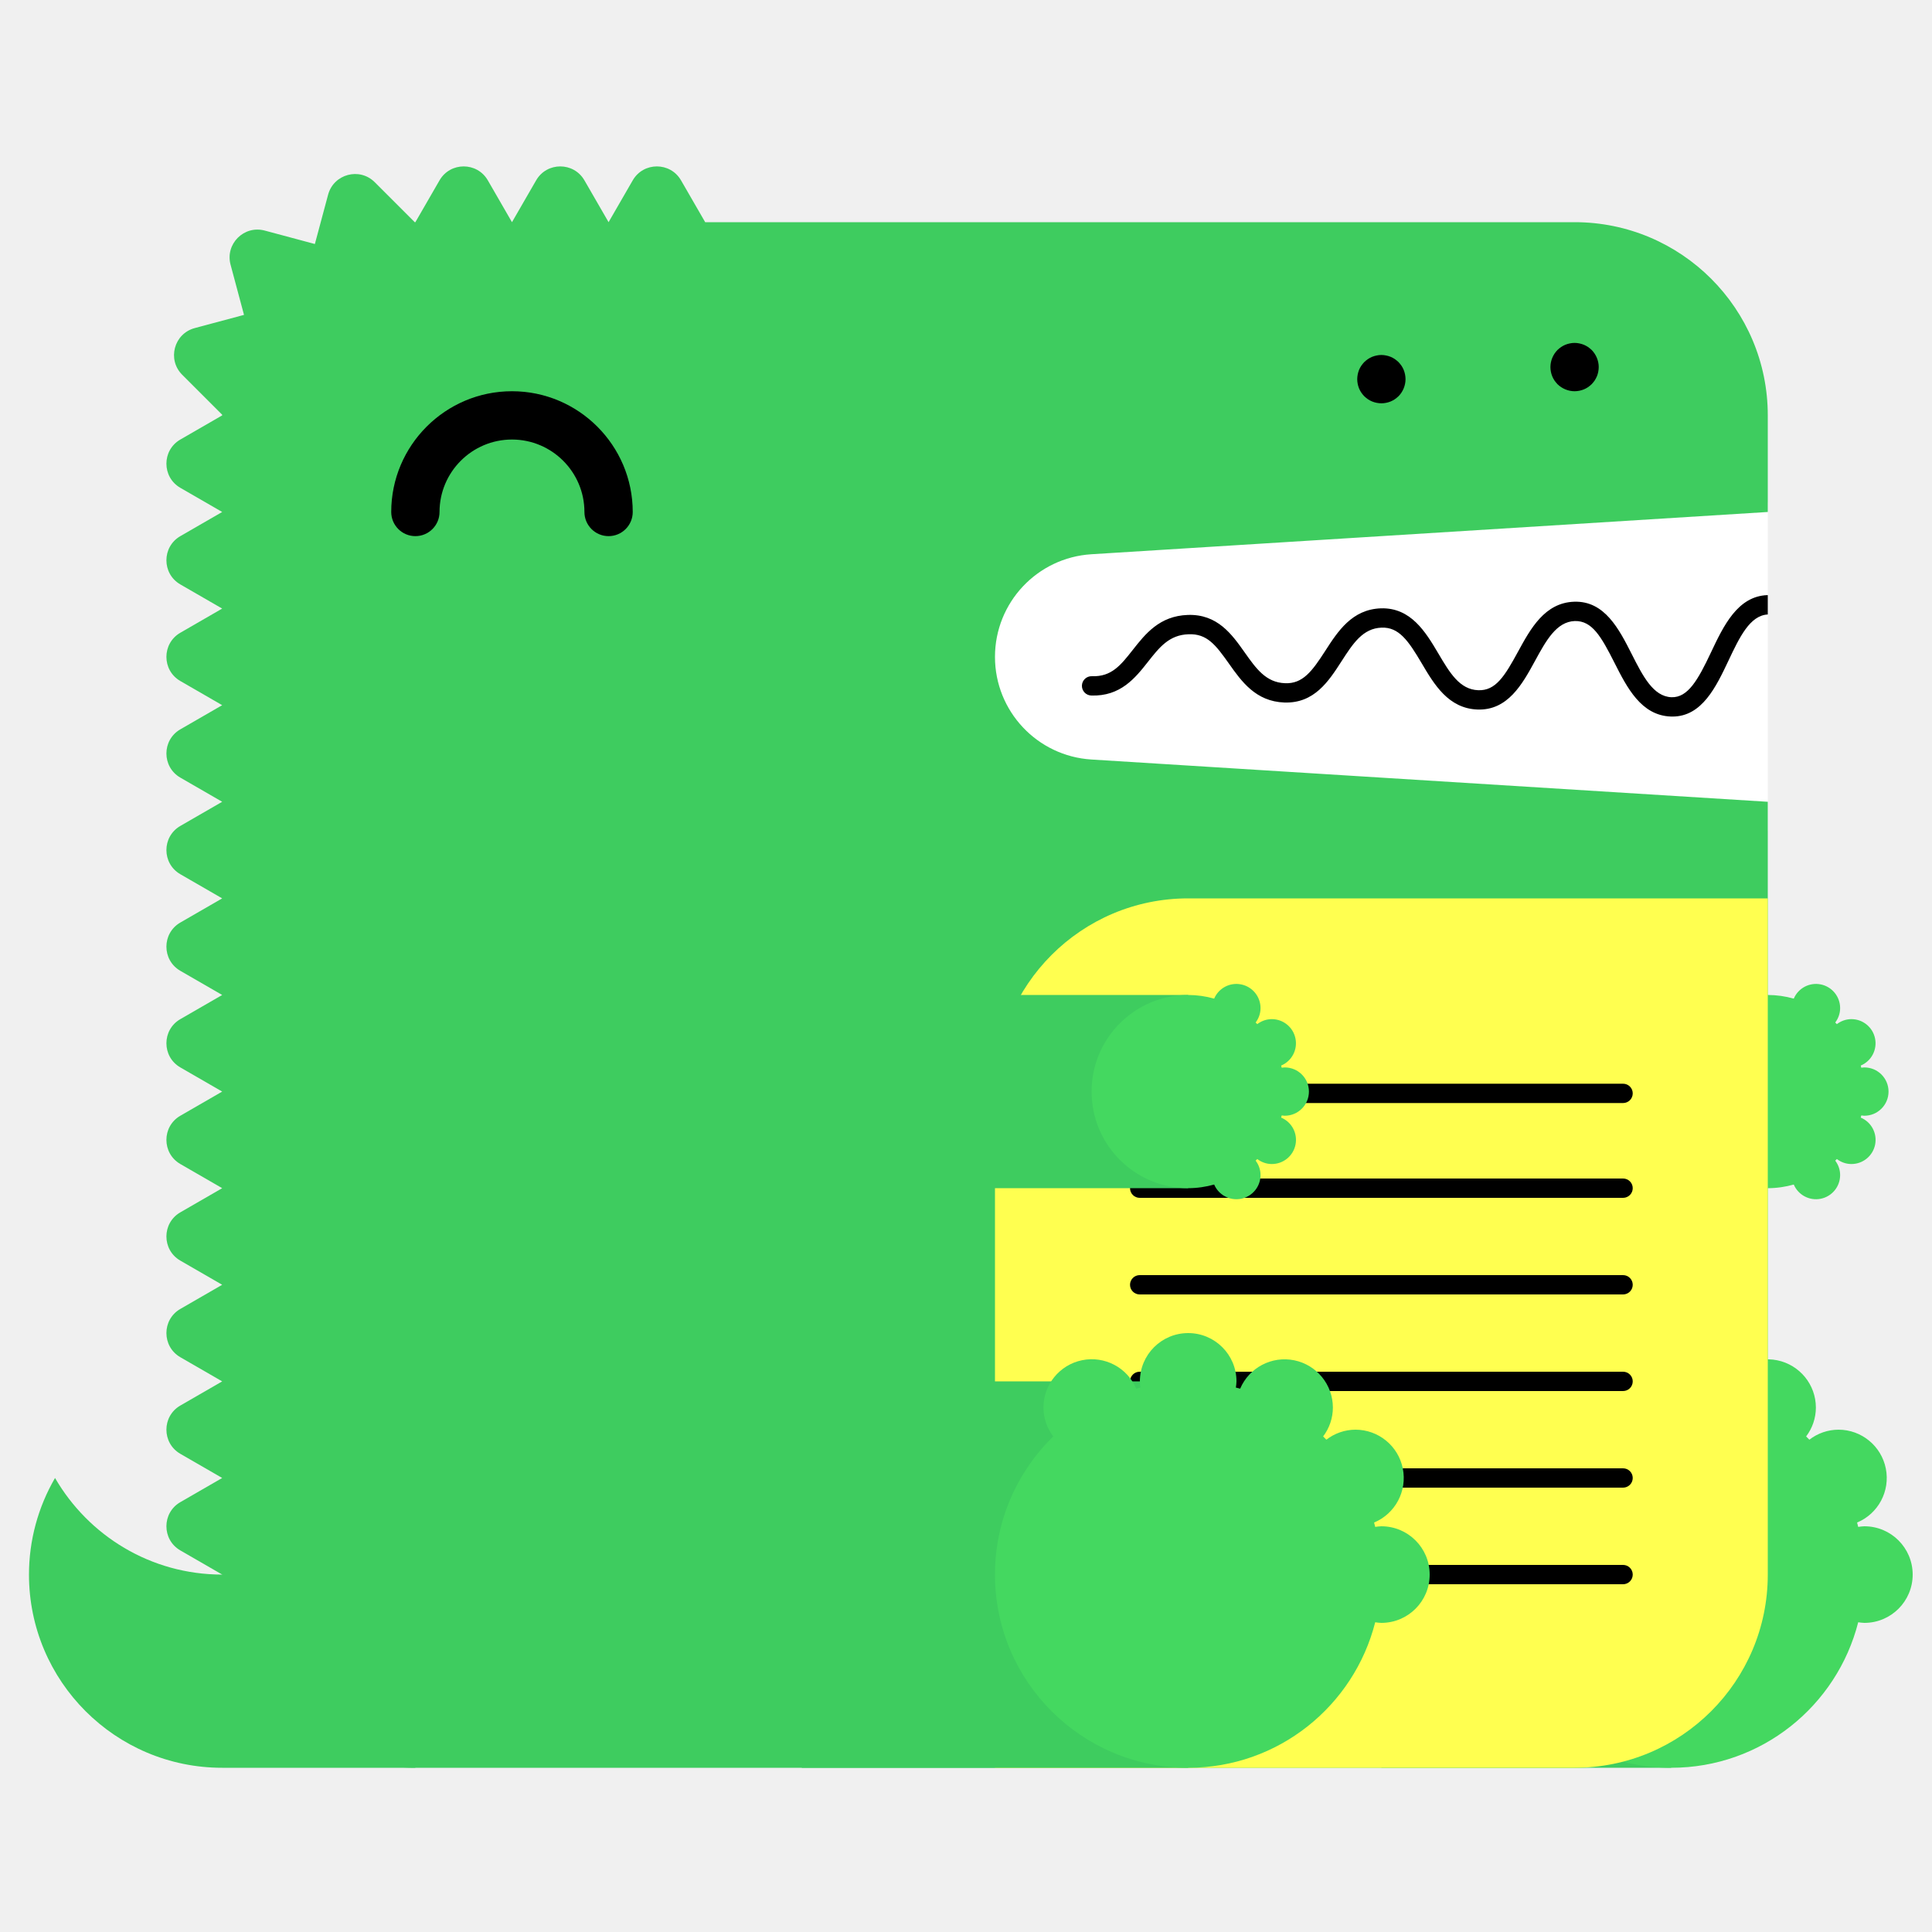
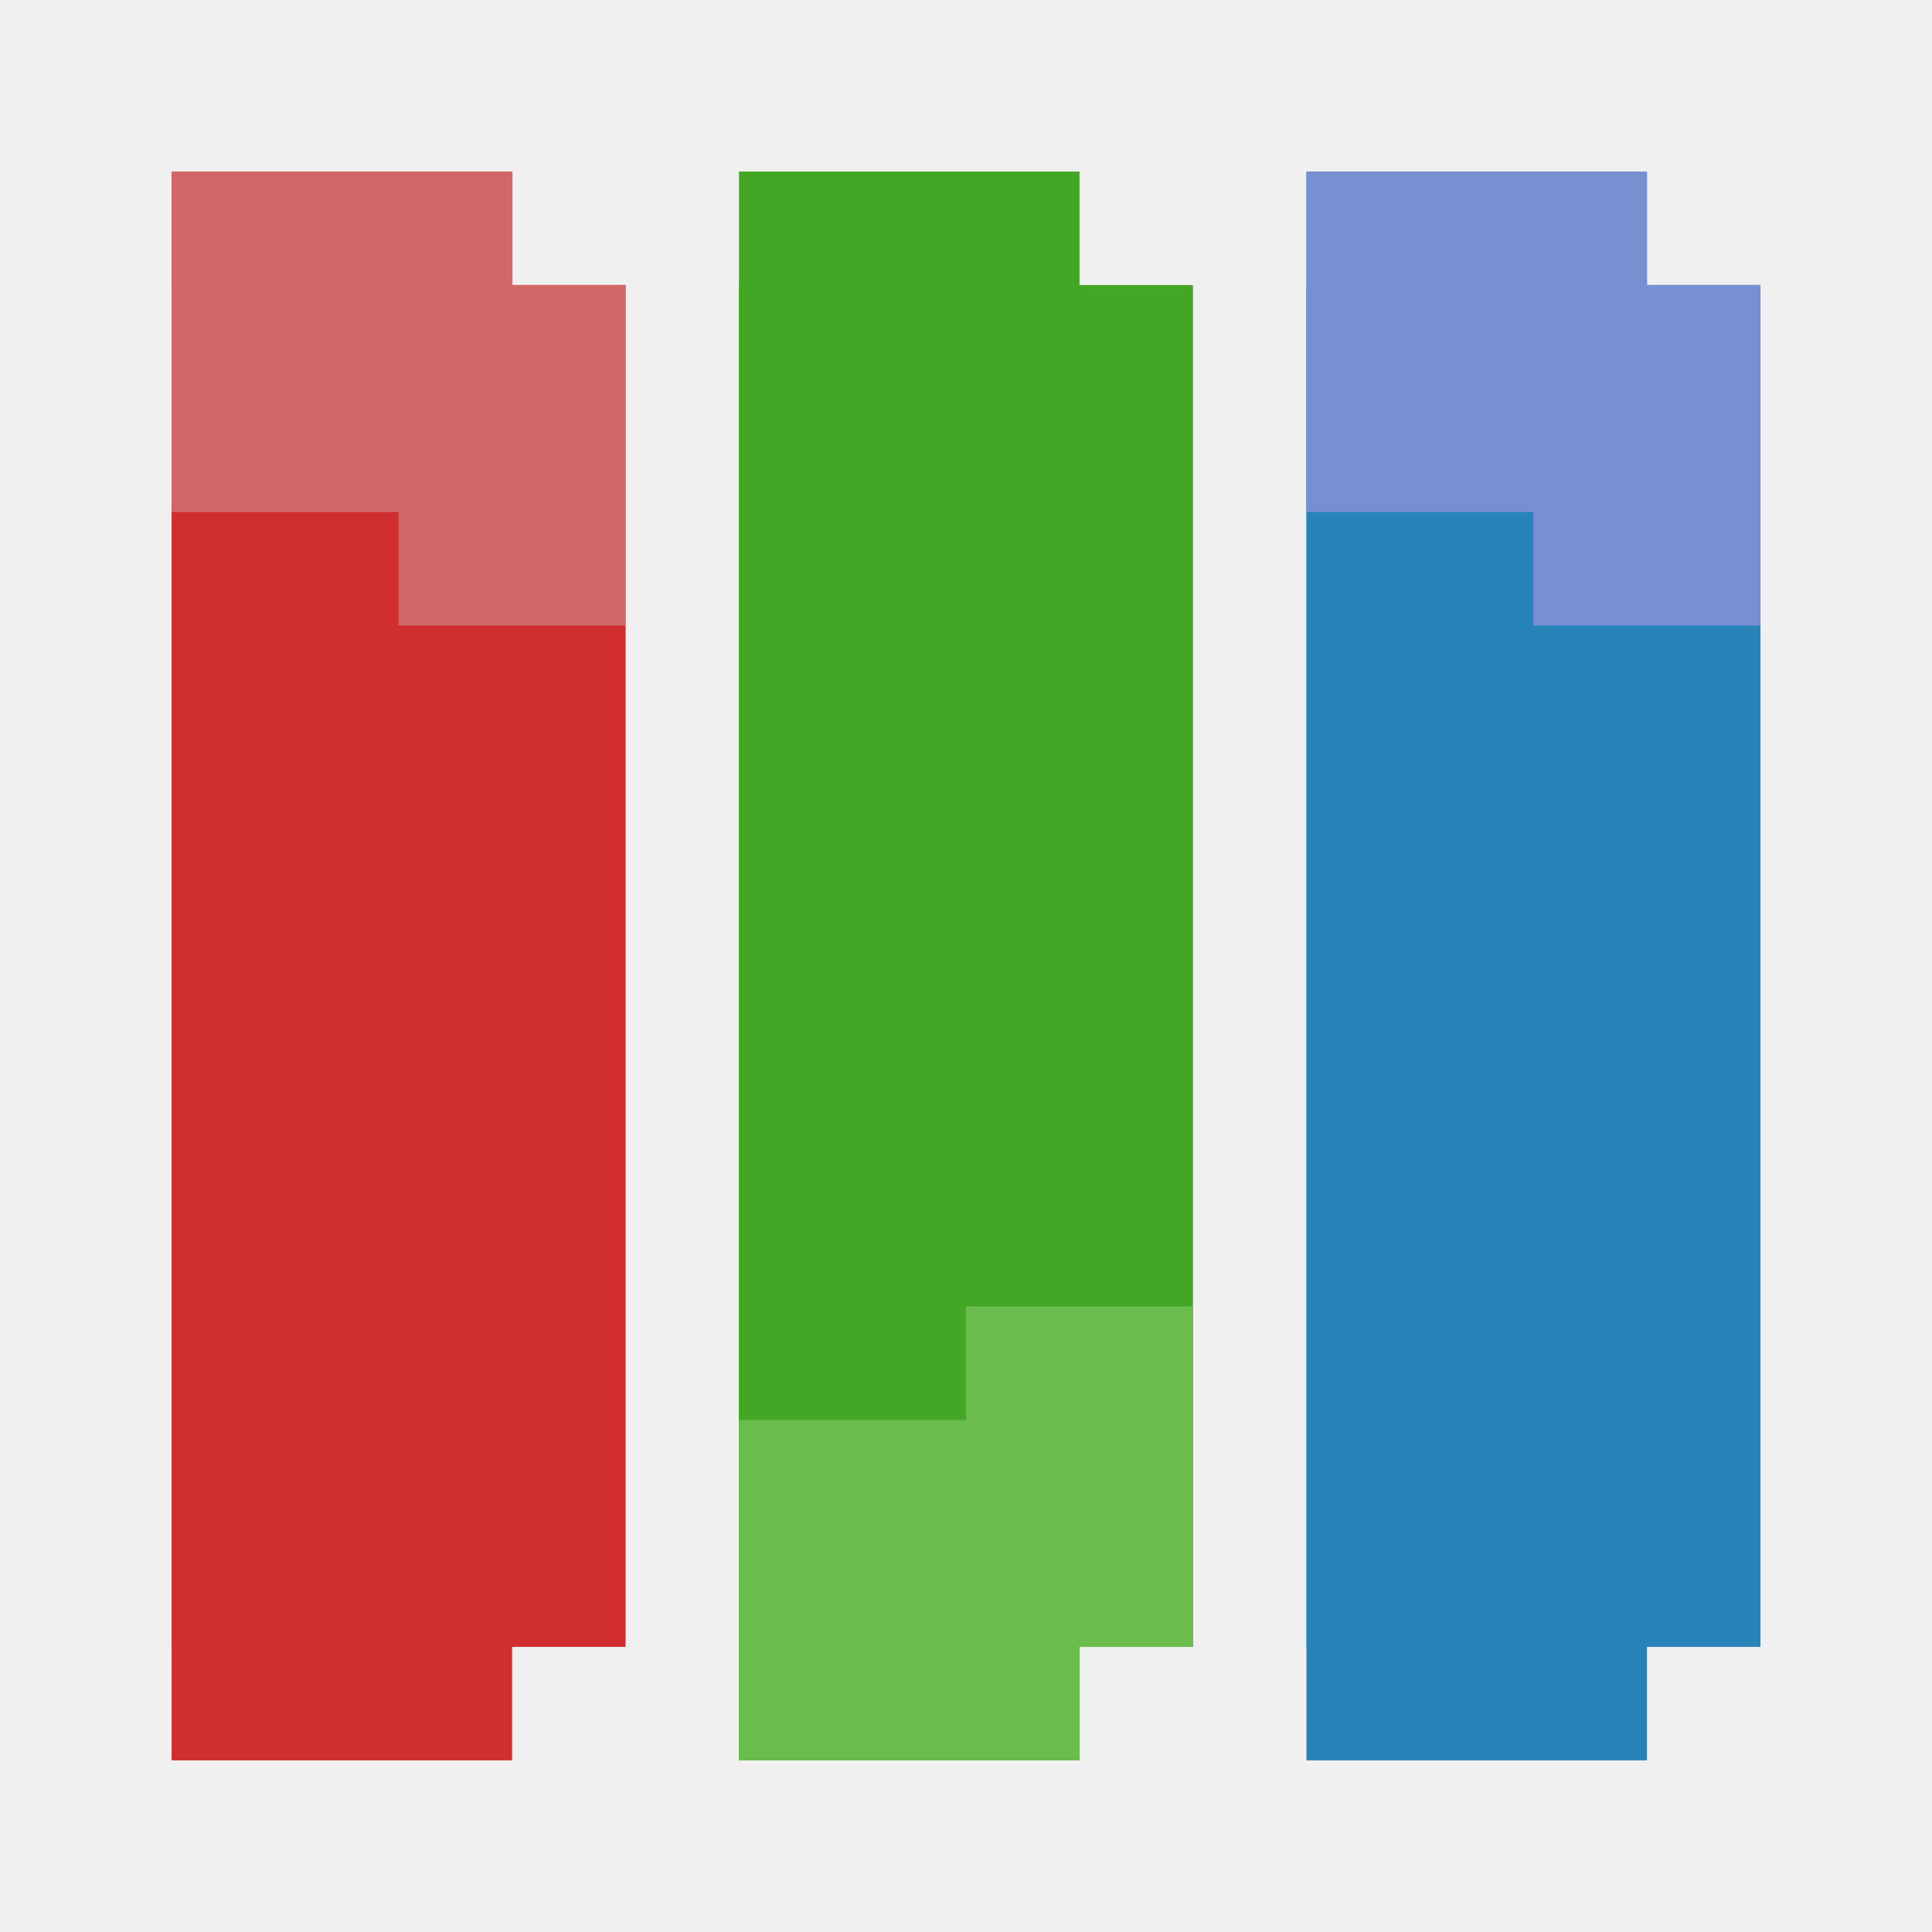
- <svg xmlns="http://www.w3.org/2000/svg" width="200" height="200" viewBox="0 0 200 200">
-   <g fill="none" fill-rule="evenodd">
-     <path fill="#FFF" d="M99 52h84v34H99z" />
-     <path d="M23 163c-7.398 0-13.843-4.027-17.303-10A19.886 19.886 0 0 0 3 163c0 11.046 8.954 20 20 20h20v-20H23z" fill="#3ECC5F" />
-     <path d="M112.98 57.376L183 53V43c0-11.046-8.954-20-20-20H73l-2.5-4.33c-1.112-1.925-3.889-1.925-5 0L63 23l-2.5-4.33c-1.111-1.925-3.889-1.925-5 0L53 23l-2.5-4.33c-1.111-1.925-3.889-1.925-5 0L43 23c-.022 0-.042.003-.065.003l-4.142-4.141c-1.57-1.571-4.252-.853-4.828 1.294l-1.369 5.104-5.192-1.392c-2.148-.575-4.111 1.389-3.535 3.536l1.39 5.193-5.102 1.367c-2.148.576-2.867 3.259-1.296 4.83l4.142 4.142c0 .021-.003.042-.003.064l-4.33 2.5c-1.925 1.111-1.925 3.889 0 5L23 53l-4.33 2.5c-1.925 1.111-1.925 3.889 0 5L23 63l-4.33 2.5c-1.925 1.111-1.925 3.889 0 5L23 73l-4.33 2.5c-1.925 1.111-1.925 3.889 0 5L23 83l-4.33 2.5c-1.925 1.111-1.925 3.889 0 5L23 93l-4.33 2.5c-1.925 1.111-1.925 3.889 0 5L23 103l-4.33 2.5c-1.925 1.111-1.925 3.889 0 5L23 113l-4.33 2.5c-1.925 1.111-1.925 3.889 0 5L23 123l-4.33 2.5c-1.925 1.111-1.925 3.889 0 5L23 133l-4.33 2.5c-1.925 1.111-1.925 3.889 0 5L23 143l-4.33 2.5c-1.925 1.111-1.925 3.889 0 5L23 153l-4.33 2.5c-1.925 1.111-1.925 3.889 0 5L23 163c0 11.046 8.954 20 20 20h120c11.046 0 20-8.954 20-20V83l-70.02-4.376A10.645 10.645 0 0 1 103 68c0-5.621 4.37-10.273 9.98-10.624" fill="#3ECC5F" />
-     <path fill="#3ECC5F" d="M143 183h30v-40h-30z" />
-     <path d="M193 158c-.219 0-.428.037-.639.064-.038-.15-.074-.301-.116-.451A5 5 0 0 0 190.32 148a4.96 4.96 0 0 0-3.016 1.036 26.531 26.531 0 0 0-.335-.336 4.955 4.955 0 0 0 1.011-2.987 5 5 0 0 0-9.599-1.959c-.148-.042-.297-.077-.445-.115.027-.211.064-.42.064-.639a5 5 0 0 0-5-5 5 5 0 0 0-5 5c0 .219.037.428.064.639-.148.038-.297.073-.445.115a4.998 4.998 0 0 0-9.599 1.959c0 1.125.384 2.151 1.011 2.987-3.717 3.632-6.031 8.693-6.031 14.3 0 11.046 8.954 20 20 20 9.339 0 17.16-6.41 19.361-15.064.211.027.42.064.639.064a5 5 0 0 0 5-5 5 5 0 0 0-5-5" fill="#44D860" />
-     <path fill="#3ECC5F" d="M153 123h30v-20h-30z" />
-     <path d="M193 115.5a2.5 2.5 0 1 0 0-5c-.109 0-.214.019-.319.032-.02-.075-.037-.15-.058-.225a2.501 2.501 0 0 0-.963-4.807c-.569 0-1.088.197-1.508.518a6.653 6.653 0 0 0-.168-.168c.314-.417.506-.931.506-1.494a2.5 2.5 0 0 0-4.8-.979A9.987 9.987 0 0 0 183 103c-5.522 0-10 4.478-10 10s4.478 10 10 10c.934 0 1.833-.138 2.69-.377a2.5 2.5 0 0 0 4.8-.979c0-.563-.192-1.077-.506-1.494.057-.055.113-.111.168-.168.42.321.939.518 1.508.518a2.5 2.5 0 0 0 .963-4.807c.021-.074.038-.15.058-.225.105.013.21.032.319.032" fill="#44D860" />
-     <path d="M63 55.5a2.5 2.5 0 0 1-2.5-2.5c0-4.136-3.364-7.5-7.5-7.5s-7.5 3.364-7.5 7.5a2.5 2.5 0 1 1-5 0c0-6.893 5.607-12.5 12.5-12.5S65.5 46.107 65.5 53a2.5 2.5 0 0 1-2.5 2.5" fill="#000" />
-     <path d="M103 183h60c11.046 0 20-8.954 20-20V93h-60c-11.046 0-20 8.954-20 20v70z" fill="#FFFF50" />
-     <path d="M168.02 124h-50.04a1 1 0 1 1 0-2h50.04a1 1 0 1 1 0 2m0 20h-50.04a1 1 0 1 1 0-2h50.04a1 1 0 1 1 0 2m0 20h-50.04a1 1 0 1 1 0-2h50.04a1 1 0 1 1 0 2m0-49.814h-50.04a1 1 0 1 1 0-2h50.04a1 1 0 1 1 0 2m0 19.814h-50.04a1 1 0 1 1 0-2h50.04a1 1 0 1 1 0 2m0 20h-50.04a1 1 0 1 1 0-2h50.04a1 1 0 1 1 0 2M183 61.611c-.012 0-.022-.006-.034-.005-3.09.105-4.552 3.196-5.842 5.923-1.346 2.85-2.387 4.703-4.093 4.647-1.889-.068-2.969-2.202-4.113-4.46-1.314-2.594-2.814-5.536-5.963-5.426-3.046.104-4.513 2.794-5.807 5.167-1.377 2.528-2.314 4.065-4.121 3.994-1.927-.07-2.951-1.805-4.136-3.813-1.321-2.236-2.848-4.75-5.936-4.664-2.994.103-4.465 2.385-5.763 4.4-1.373 2.13-2.335 3.428-4.165 3.351-1.973-.07-2.992-1.51-4.171-3.177-1.324-1.873-2.816-3.993-5.895-3.89-2.928.1-4.399 1.97-5.696 3.618-1.232 1.564-2.194 2.802-4.229 2.724a1 1 0 0 0-.072 2c3.017.101 4.545-1.8 5.872-3.487 1.177-1.496 2.193-2.787 4.193-2.855 1.926-.082 2.829 1.115 4.195 3.045 1.297 1.834 2.769 3.914 5.731 4.021 3.103.104 4.596-2.215 5.918-4.267 1.182-1.834 2.202-3.417 4.15-3.484 1.793-.067 2.769 1.35 4.145 3.681 1.297 2.197 2.766 4.686 5.787 4.796 3.125.108 4.634-2.62 5.949-5.035 1.139-2.088 2.214-4.06 4.119-4.126 1.793-.042 2.728 1.595 4.111 4.33 1.292 2.553 2.757 5.445 5.825 5.556l.169.003c3.064 0 4.518-3.075 5.805-5.794 1.139-2.41 2.217-4.68 4.067-4.773v-2z" fill="#000" />
-     <path fill="#3ECC5F" d="M83 183h40v-40H83z" />
-     <path d="M143 158c-.219 0-.428.037-.639.064-.038-.15-.074-.301-.116-.451A5 5 0 0 0 140.32 148a4.96 4.96 0 0 0-3.016 1.036 26.531 26.531 0 0 0-.335-.336 4.955 4.955 0 0 0 1.011-2.987 5 5 0 0 0-9.599-1.959c-.148-.042-.297-.077-.445-.115.027-.211.064-.42.064-.639a5 5 0 0 0-5-5 5 5 0 0 0-5 5c0 .219.037.428.064.639-.148.038-.297.073-.445.115a4.998 4.998 0 0 0-9.599 1.959c0 1.125.384 2.151 1.011 2.987-3.717 3.632-6.031 8.693-6.031 14.3 0 11.046 8.954 20 20 20 9.339 0 17.16-6.41 19.361-15.064.211.027.42.064.639.064a5 5 0 0 0 5-5 5 5 0 0 0-5-5" fill="#44D860" />
-     <path fill="#3ECC5F" d="M83 123h40v-20H83z" />
-     <path d="M133 115.5a2.5 2.5 0 1 0 0-5c-.109 0-.214.019-.319.032-.02-.075-.037-.15-.058-.225a2.501 2.501 0 0 0-.963-4.807c-.569 0-1.088.197-1.508.518a6.653 6.653 0 0 0-.168-.168c.314-.417.506-.931.506-1.494a2.5 2.5 0 0 0-4.8-.979A9.987 9.987 0 0 0 123 103c-5.522 0-10 4.478-10 10s4.478 10 10 10c.934 0 1.833-.138 2.69-.377a2.5 2.5 0 0 0 4.8-.979c0-.563-.192-1.077-.506-1.494.057-.055.113-.111.168-.168.42.321.939.518 1.508.518a2.5 2.5 0 0 0 .963-4.807c.021-.074.038-.15.058-.225.105.013.21.032.319.032" fill="#44D860" />
-     <path d="M143 41.75c-.16 0-.33-.02-.49-.05a2.52 2.52 0 0 1-.47-.14c-.15-.06-.29-.14-.431-.23-.13-.09-.259-.2-.38-.31-.109-.12-.219-.24-.309-.38s-.17-.28-.231-.43a2.619 2.619 0 0 1-.189-.96c0-.16.02-.33.05-.49.03-.16.08-.31.139-.47.061-.15.141-.29.231-.43.09-.13.2-.26.309-.38.121-.11.25-.22.38-.31.141-.09.281-.17.431-.23.149-.06.31-.11.47-.14.32-.07.65-.07.98 0 .159.03.32.08.47.14.149.06.29.14.43.23.13.09.259.2.38.31.11.12.22.25.31.38.09.14.17.28.23.43.06.16.11.31.14.47.029.16.05.33.05.49 0 .66-.271 1.31-.73 1.77-.121.11-.25.22-.38.31-.14.09-.281.17-.43.23a2.565 2.565 0 0 1-.96.19m20-1.25c-.66 0-1.3-.27-1.771-.73a3.802 3.802 0 0 1-.309-.38c-.09-.14-.17-.28-.231-.43a2.619 2.619 0 0 1-.189-.96c0-.66.27-1.3.729-1.77.121-.11.25-.22.38-.31.141-.09.281-.17.431-.23.149-.06.31-.11.47-.14.32-.07.66-.07.98 0 .159.03.32.08.47.14.149.06.29.14.43.23.13.09.259.2.38.31.459.47.73 1.11.73 1.77 0 .16-.021.33-.05.49-.03.16-.08.32-.14.47-.07.15-.14.29-.23.43-.09.13-.2.26-.31.38-.121.11-.25.22-.38.31-.14.09-.281.17-.43.23a2.565 2.565 0 0 1-.96.19" fill="#000" />
+ <svg xmlns="http://www.w3.org/2000/svg" width="22.521mm" height="22.521mm" viewBox="0 0 22.521 22.521" version="1.1" id="svg5">
+   <defs id="defs2" />
+   <g id="layer1" transform="translate(-37.6875,-39.01042)">
+     <rect style="fill:#d12f2f;fill-opacity:1;stroke:none;stroke-width:3.366;stroke-linecap:round;stroke-linejoin:miter;stroke-miterlimit:4;stroke-dasharray:none;stroke-opacity:1" id="rect7634-5-6-0" width="5.292" height="15.875" x="39.688" y="42.333" />
+     <rect style="fill:#d12f2f;fill-opacity:1;stroke:none;stroke-width:3.148;stroke-linecap:round;stroke-linejoin:miter;stroke-miterlimit:4;stroke-dasharray:none;stroke-opacity:1" id="rect7634-3-1-0" width="3.969" height="18.521" x="39.688" y="41.01" />
+     <rect style="fill:#d26767;fill-opacity:1;stroke:none;stroke-width:0.367;stroke-linecap:round;stroke-miterlimit:4;stroke-dasharray:none;stroke-opacity:1" id="rect18918" width="3.969" height="3.969" x="39.688" y="41.01" />
+     <rect style="fill:#d26767;fill-opacity:1;stroke:none;stroke-width:0.3;stroke-linecap:round;stroke-miterlimit:4;stroke-dasharray:none;stroke-opacity:1" id="rect18918-6" width="2.646" height="3.969" x="42.333" y="42.333" />
+     <rect style="fill:#44a625;fill-opacity:1;stroke:none;stroke-width:3.366;stroke-linecap:round;stroke-linejoin:miter;stroke-miterlimit:4;stroke-dasharray:none;stroke-opacity:1" id="rect7634-5-6-0-74" width="5.292" height="15.875" x="46.302" y="-58.208" transform="scale(1,-1)" />
+     <rect style="fill:#44a625;fill-opacity:1;stroke:none;stroke-width:3.148;stroke-linecap:round;stroke-linejoin:miter;stroke-miterlimit:4;stroke-dasharray:none;stroke-opacity:1" id="rect7634-3-1-0-0" width="3.969" height="18.521" x="46.302" y="-59.531" transform="scale(1,-1)" />
+     <rect style="fill:#6abd4c;fill-opacity:1;stroke:none;stroke-width:0.367;stroke-linecap:round;stroke-miterlimit:4;stroke-dasharray:none;stroke-opacity:1" id="rect18918-4" width="3.969" height="3.969" x="46.302" y="-59.531" transform="scale(1,-1)" />
+     <rect style="fill:#6abd4c;fill-opacity:1;stroke:none;stroke-width:0.3;stroke-linecap:round;stroke-miterlimit:4;stroke-dasharray:none;stroke-opacity:1" id="rect18918-6-5" width="2.646" height="3.969" x="48.948" y="-58.208" transform="scale(1,-1)" />
+     <rect style="fill:#2883b8;fill-opacity:1;stroke:none;stroke-width:3.366;stroke-linecap:round;stroke-linejoin:miter;stroke-miterlimit:4;stroke-dasharray:none;stroke-opacity:1" id="rect7634-5-6-0-1" width="5.292" height="15.875" x="52.917" y="42.333" />
+     <rect style="fill:#2883b8;fill-opacity:1;stroke:none;stroke-width:3.148;stroke-linecap:round;stroke-linejoin:miter;stroke-miterlimit:4;stroke-dasharray:none;stroke-opacity:1" id="rect7634-3-1-0-2" width="3.969" height="18.521" x="52.917" y="41.01" />
+     <rect style="fill:#788fd2;fill-opacity:1;stroke:none;stroke-width:0.367;stroke-linecap:round;stroke-miterlimit:4;stroke-dasharray:none;stroke-opacity:1" id="rect18918-8" width="3.969" height="3.969" x="52.917" y="41.01" />
+     <rect style="fill:#788fd2;fill-opacity:1;stroke:none;stroke-width:0.3;stroke-linecap:round;stroke-miterlimit:4;stroke-dasharray:none;stroke-opacity:1" id="rect18918-6-2" width="2.646" height="3.969" x="55.562" y="42.333" />
  </g>
</svg>
